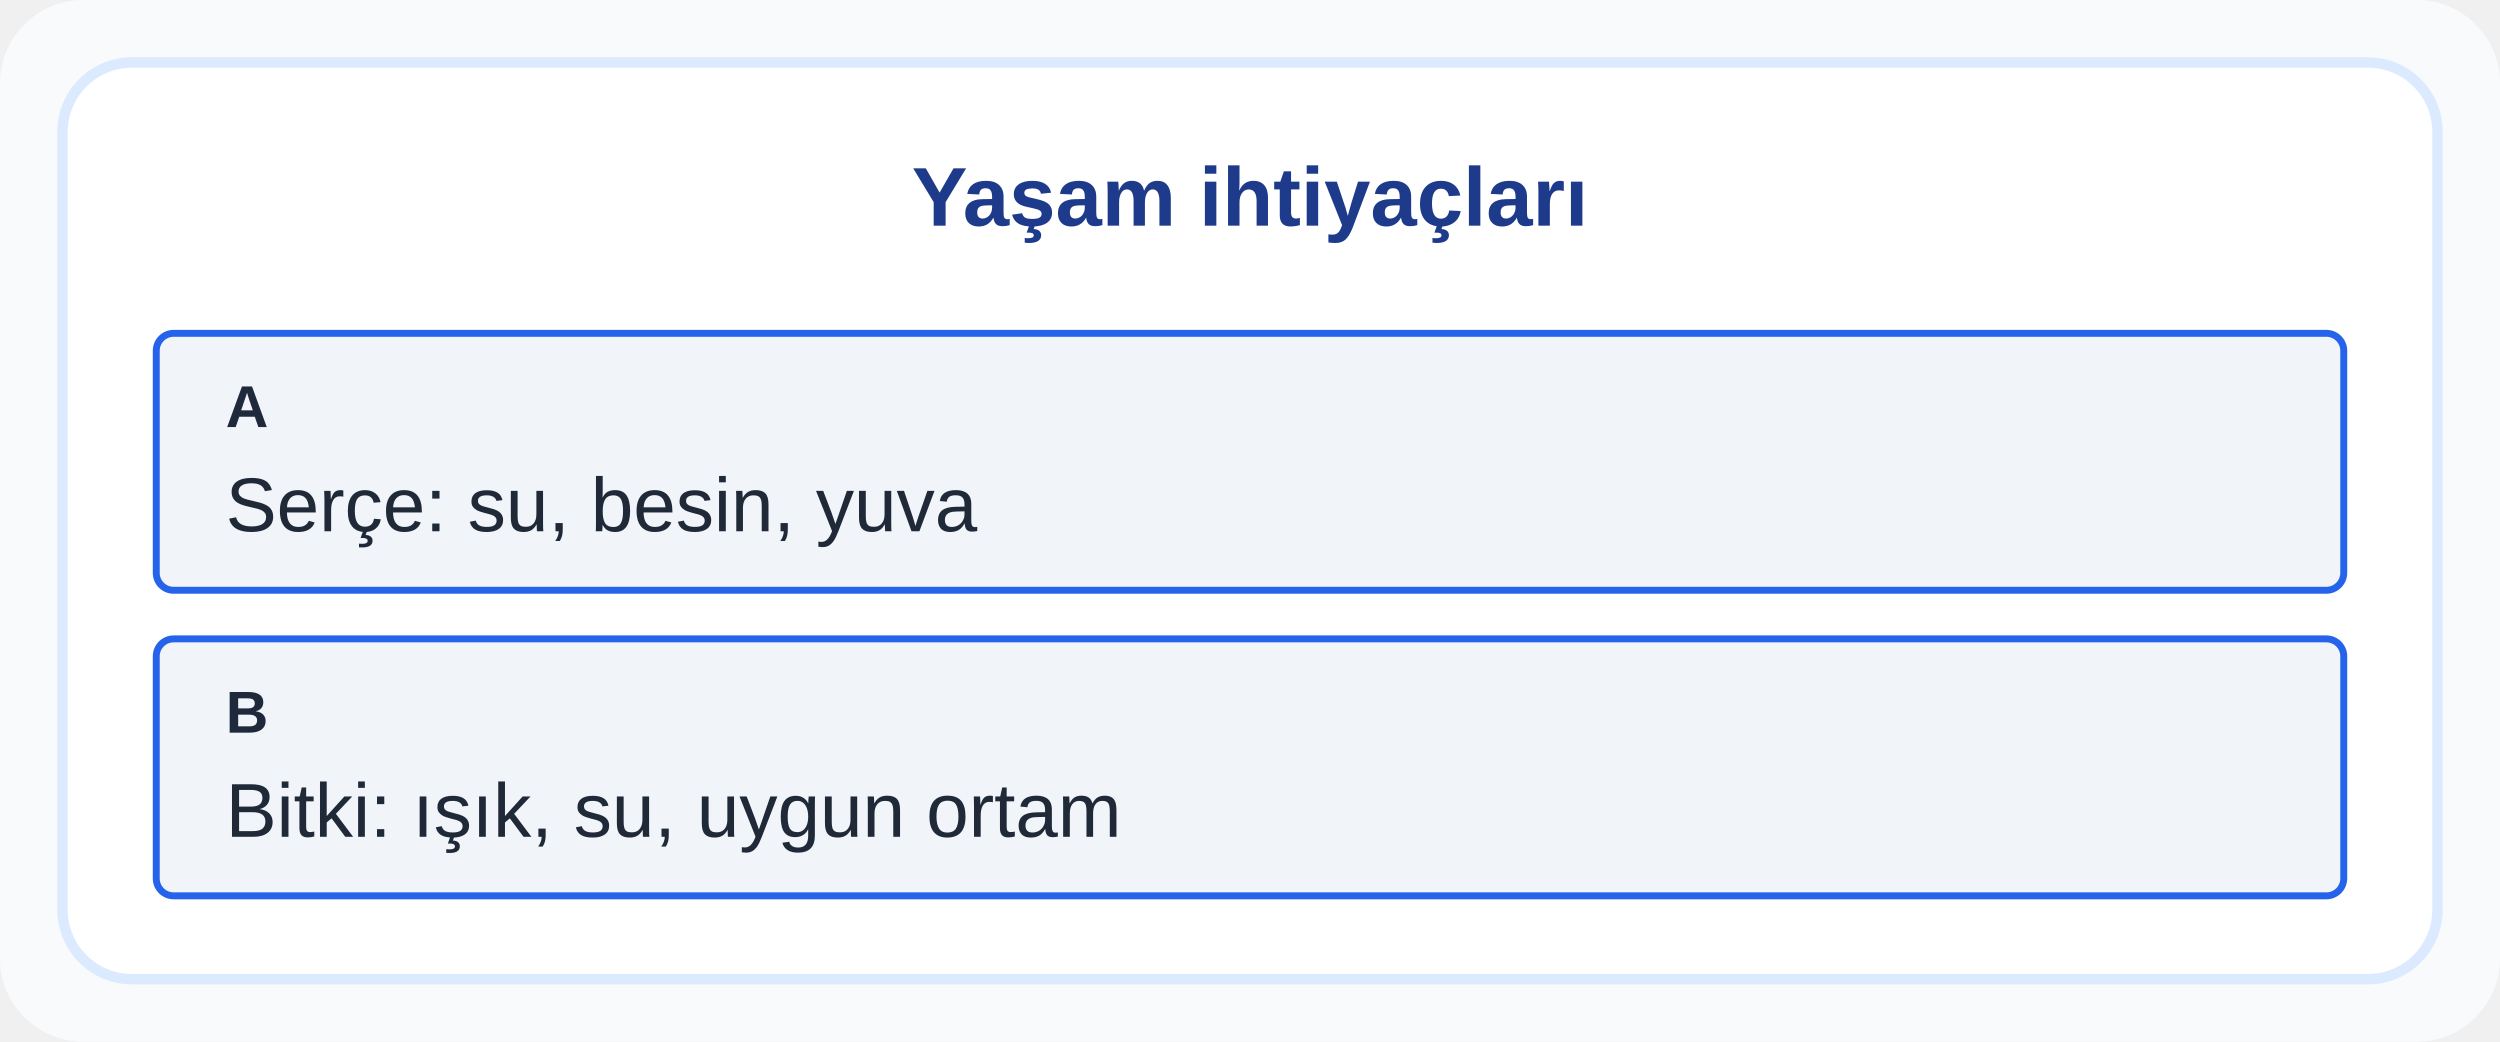
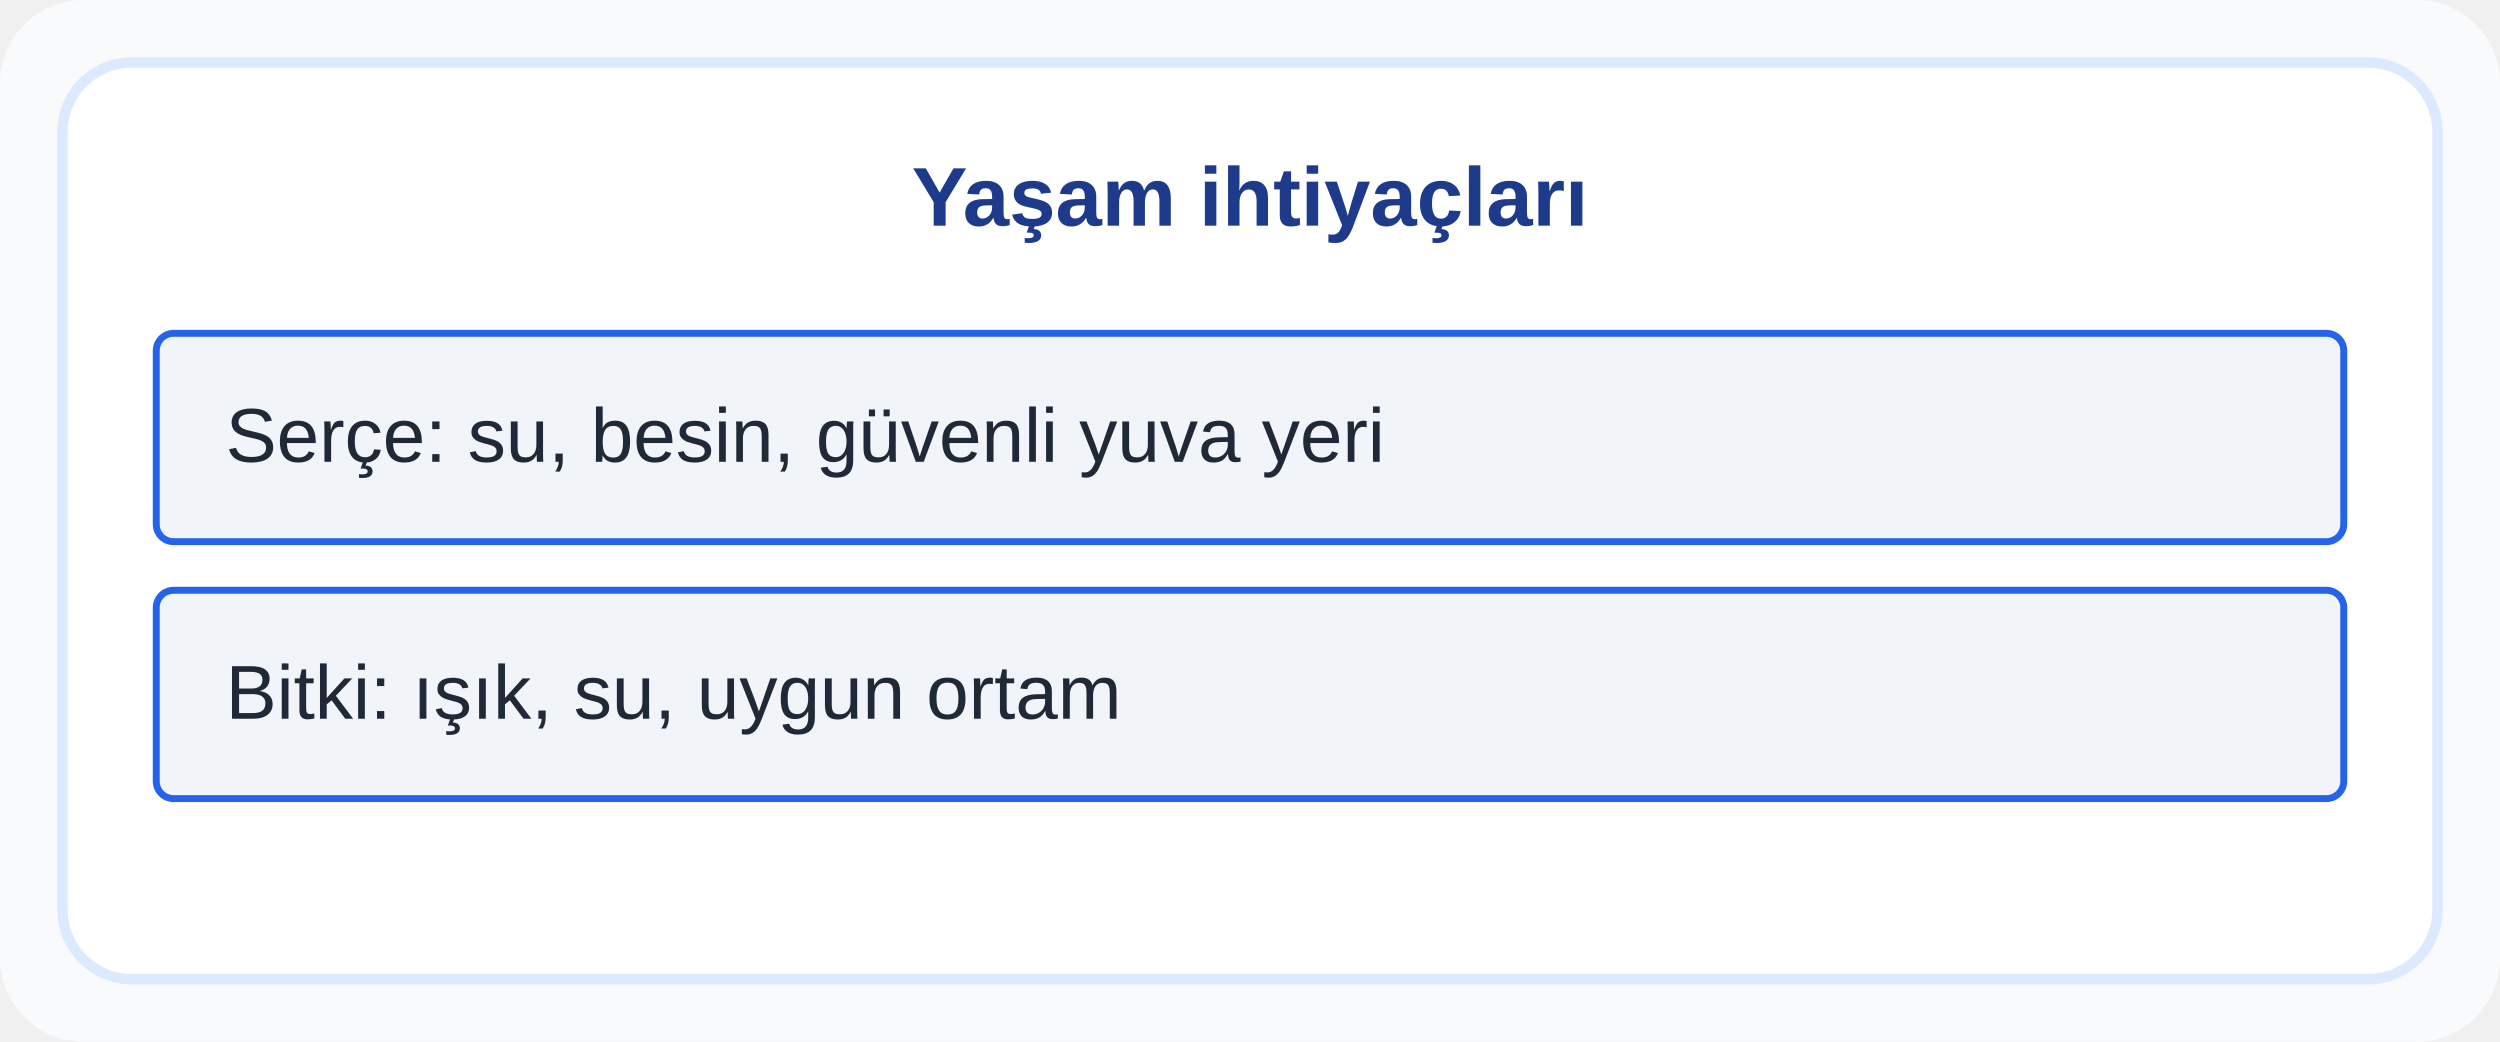
<svg xmlns="http://www.w3.org/2000/svg" viewBox="0 0 720 300" role="img" aria-labelledby="title desc">
  <style>.title{font:700 24px Arial,sans-serif;fill:#1E3A8A}.label{font:600 15px Arial,sans-serif;fill:#334155}.small{font:500 14px Arial,sans-serif;fill:#475569}.value{font:700 17px Arial,sans-serif;fill:#1E293B}.coin{font:700 18px Arial,sans-serif;fill:#92400E}.equation{font:700 36px Arial,sans-serif;fill:#1E3A8A}</style>
  <rect width="720" height="300" rx="24" fill="#F8FAFC" />
  <rect x="18" y="18" width="684" height="264" rx="20" fill="#fff" stroke="#DBEAFE" stroke-width="3" />
  <text x="360" y="65" text-anchor="middle" class="title">Yaşam ihtiyaçları</text>
-   <rect x="45" y="96" width="630" height="74" rx="5" fill="#f1f5f9" stroke="#2563eb" stroke-width="2" />
-   <text x="65" y="123" class="value">A</text>
-   <text x="65" y="153" style="font:22px Arial;fill:#1f2937">Serçe: su, besin, yuva</text>
-   <rect x="45" y="184" width="630" height="74" rx="5" fill="#f1f5f9" stroke="#2563eb" stroke-width="2" />
-   <text x="65" y="211" class="value">B</text>
-   <text x="65" y="241" style="font:22px Arial;fill:#1f2937">Bitki: ışık, su, uygun ortam</text>
+   <rect x="45" y="96" width="630" height="60" rx="5" fill="#f1f5f9" stroke="#2563eb" stroke-width="2" />
+   <text x="65" y="133" style="font:22px Arial;fill:#1f2937">Serçe: su, besin, güvenli yuva yeri</text>
+   <rect x="45" y="170" width="630" height="60" rx="5" fill="#f1f5f9" stroke="#2563eb" stroke-width="2" />
+   <text x="65" y="207" style="font:22px Arial;fill:#1f2937">Bitki: ışık, su, uygun ortam</text>
</svg>
